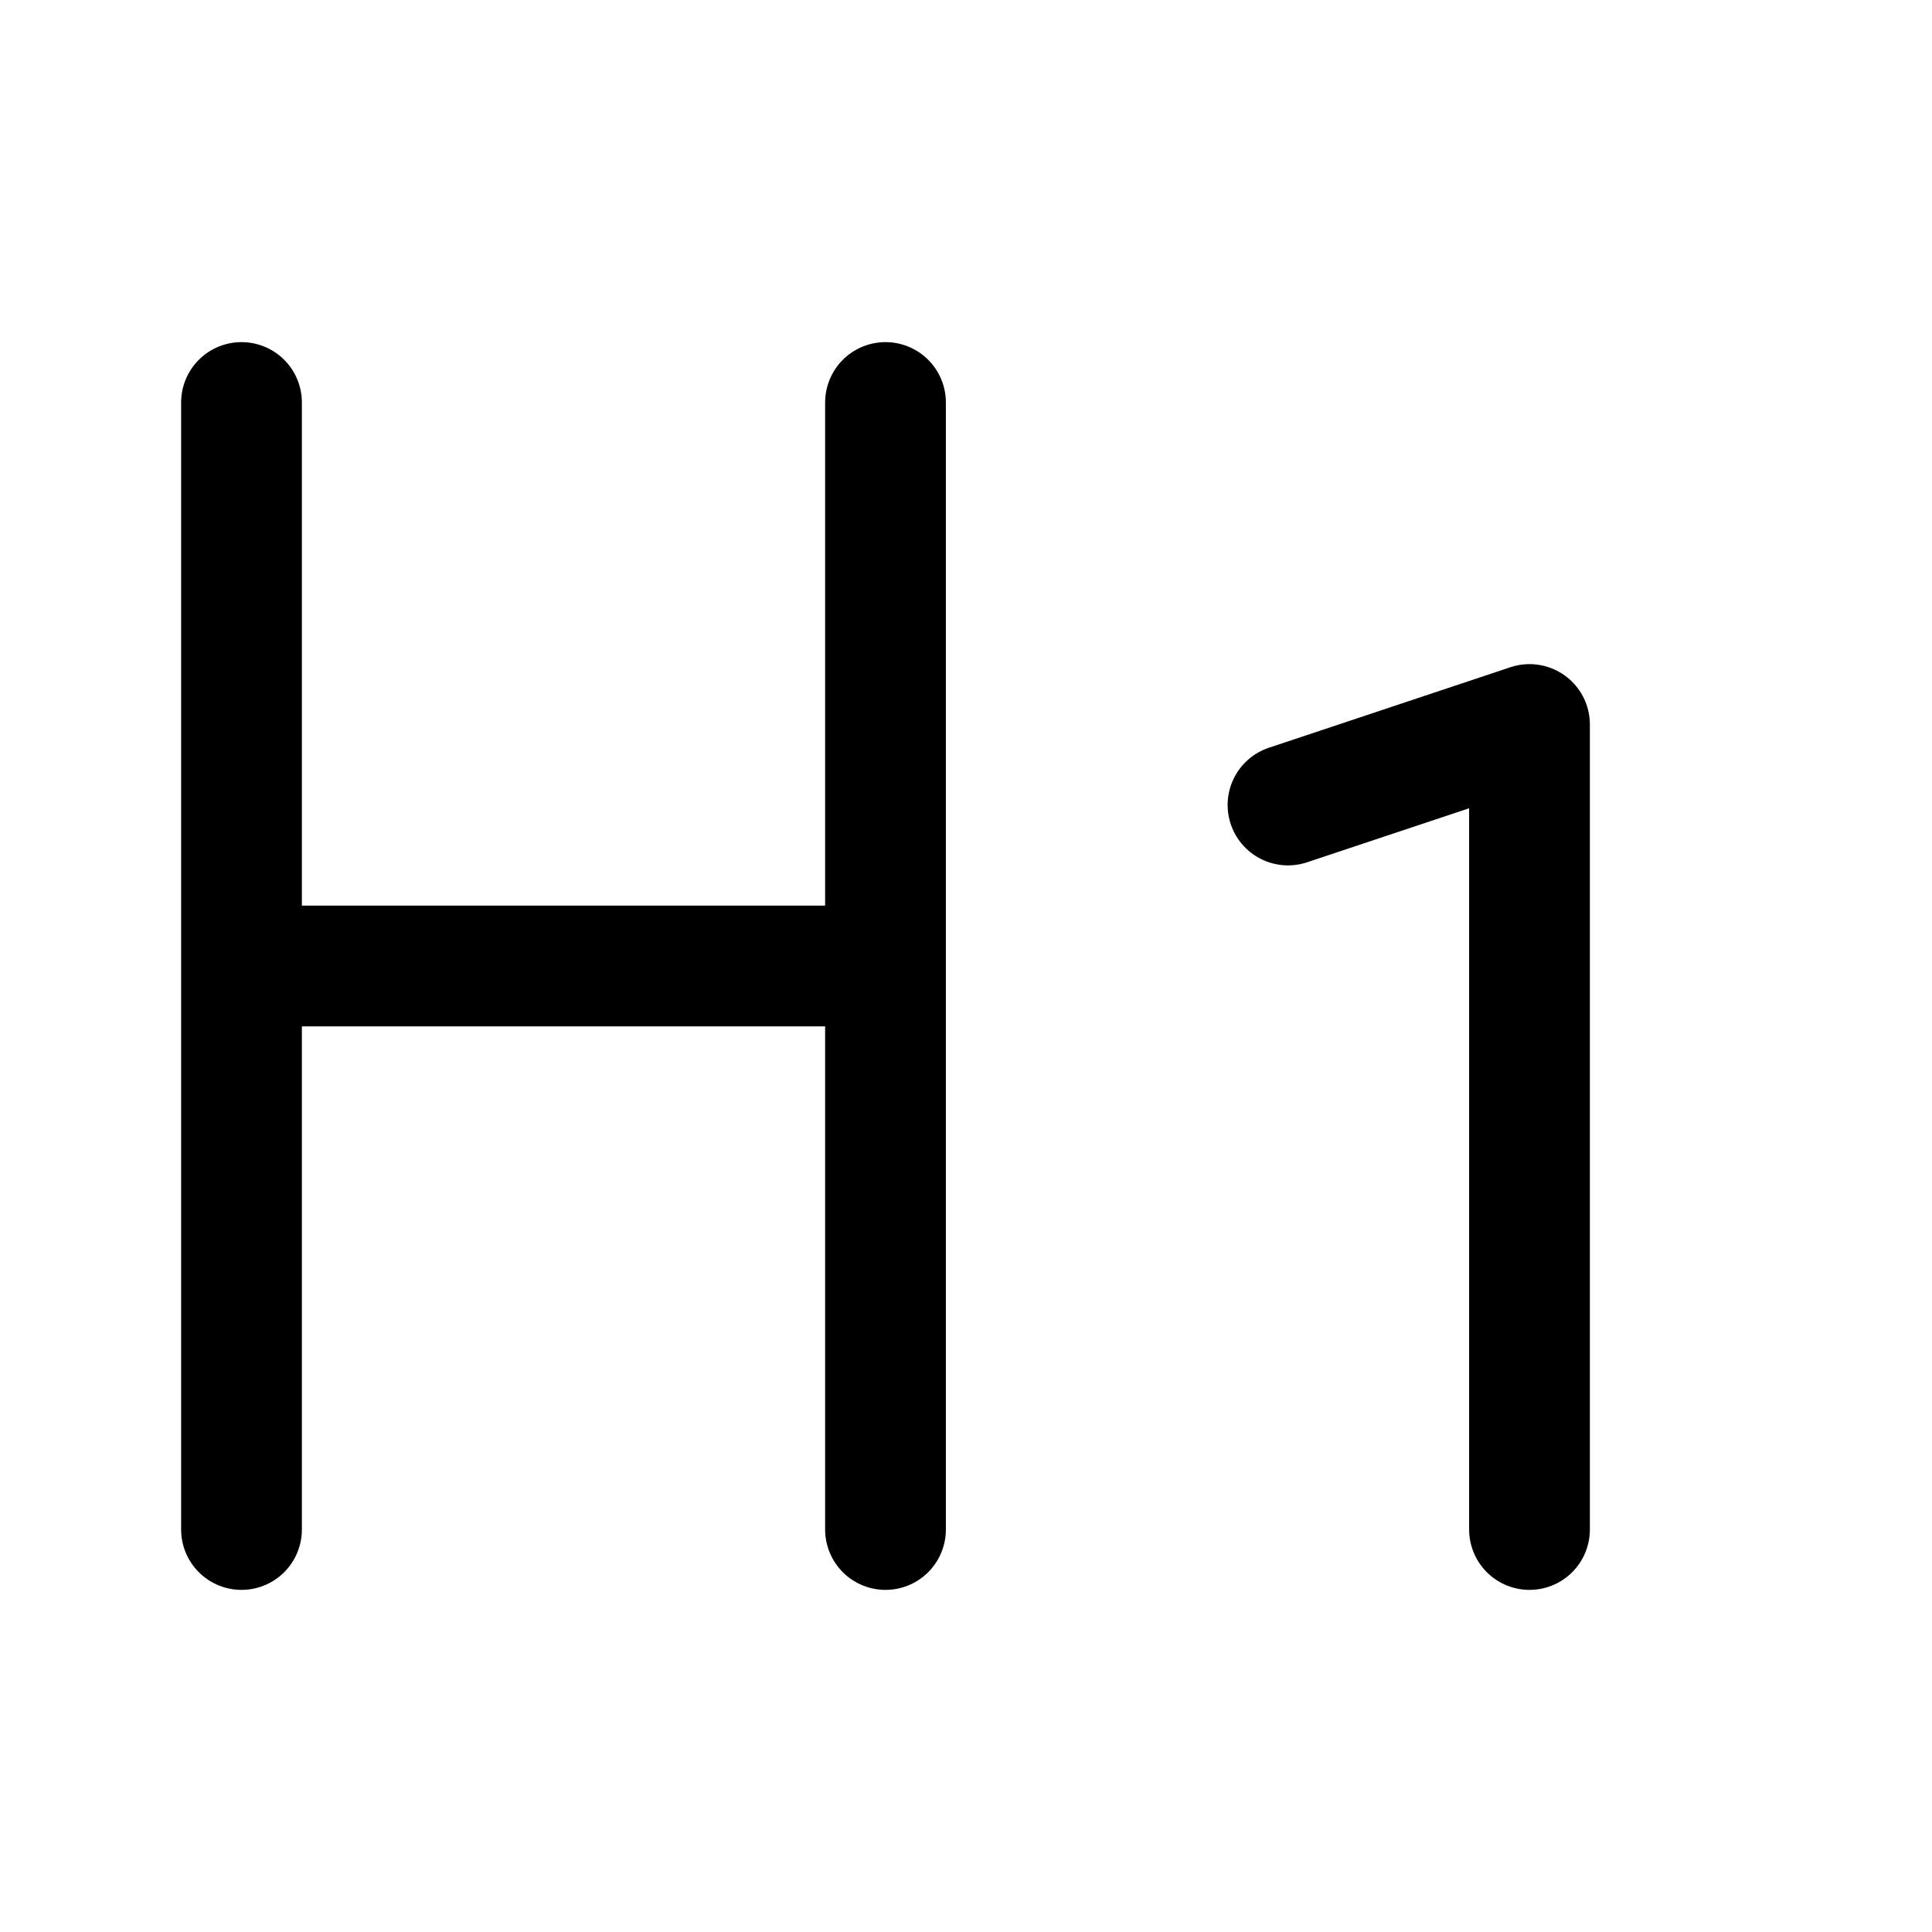
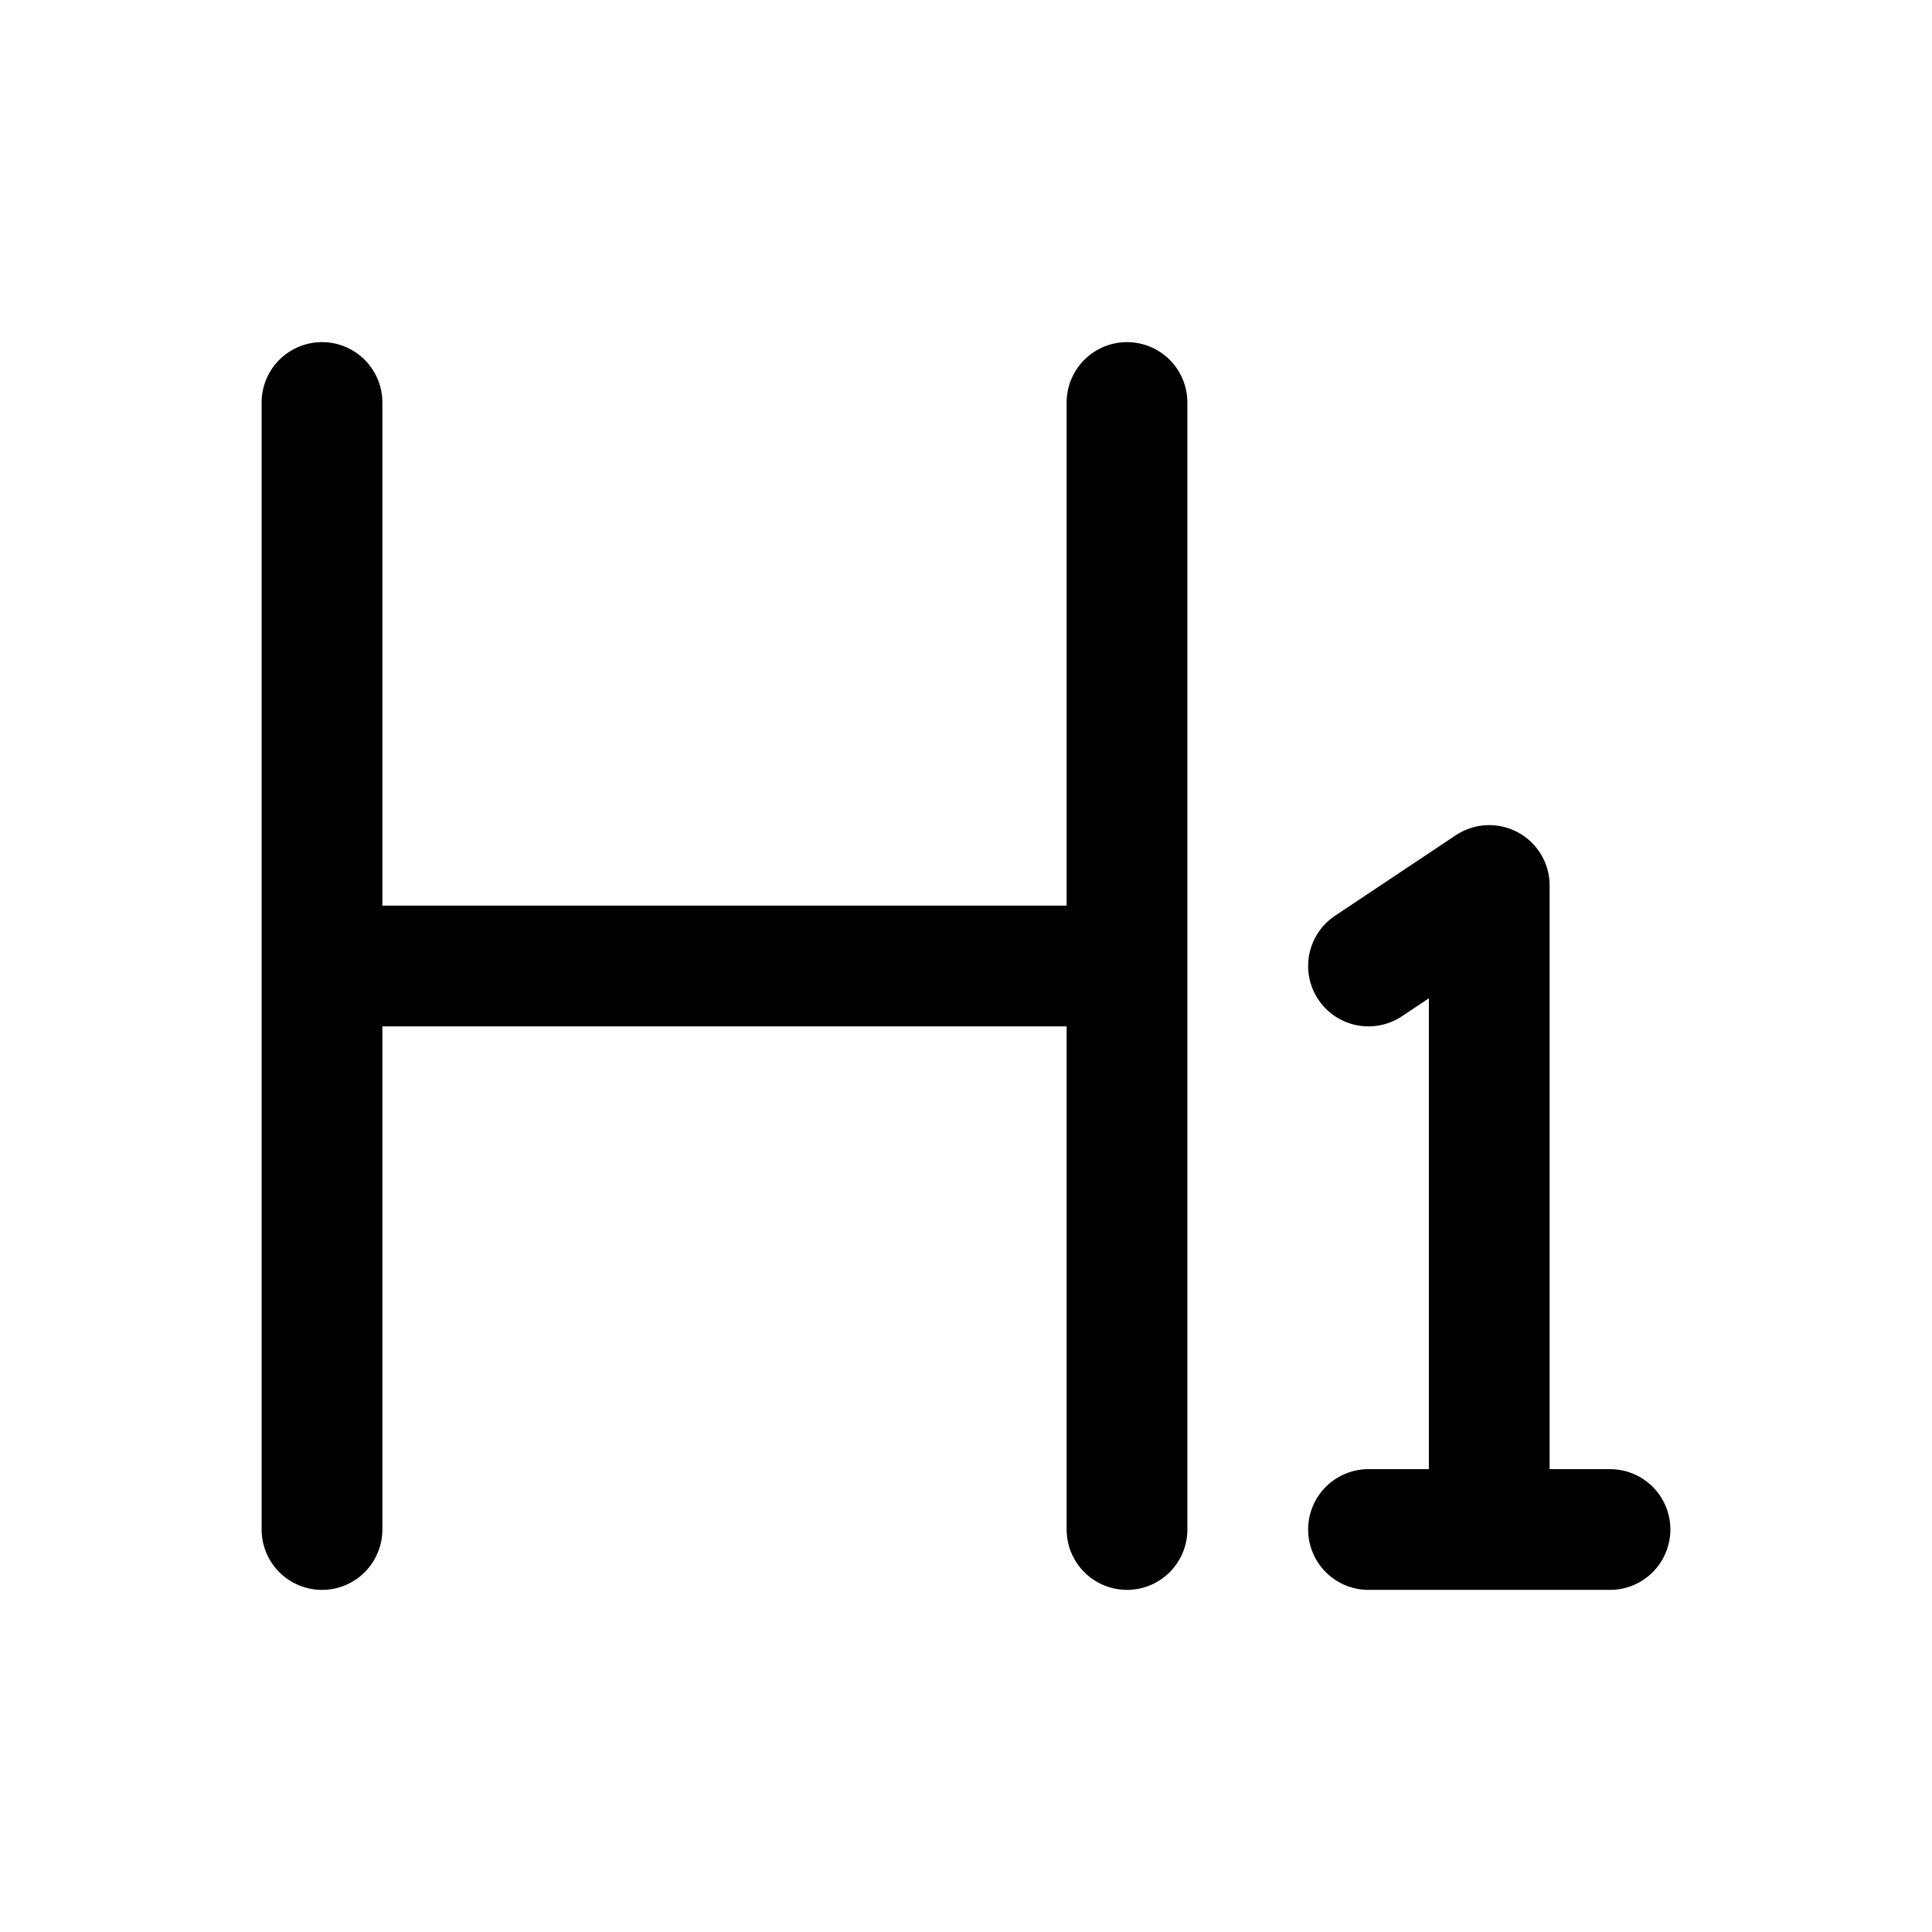
<svg xmlns="http://www.w3.org/2000/svg" width="24" height="24" viewBox="0 0 24 24">
-   <path fill="none" stroke="currentColor" stroke-linecap="round" stroke-linejoin="round" stroke-width="1.5" d="m16 10l3-1v10M3 5v7m0 0v7m0-7h8m0-7v7m0 0v7" />
+   <path fill="none" stroke="currentColor" stroke-linecap="round" stroke-linejoin="round" stroke-width="1.5" d="M4 5v14M14 5v14m3 0h1.5m1.5 0h-1.5m0 0v-8L17 12M4 12h10" color="currentColor" />
</svg>
